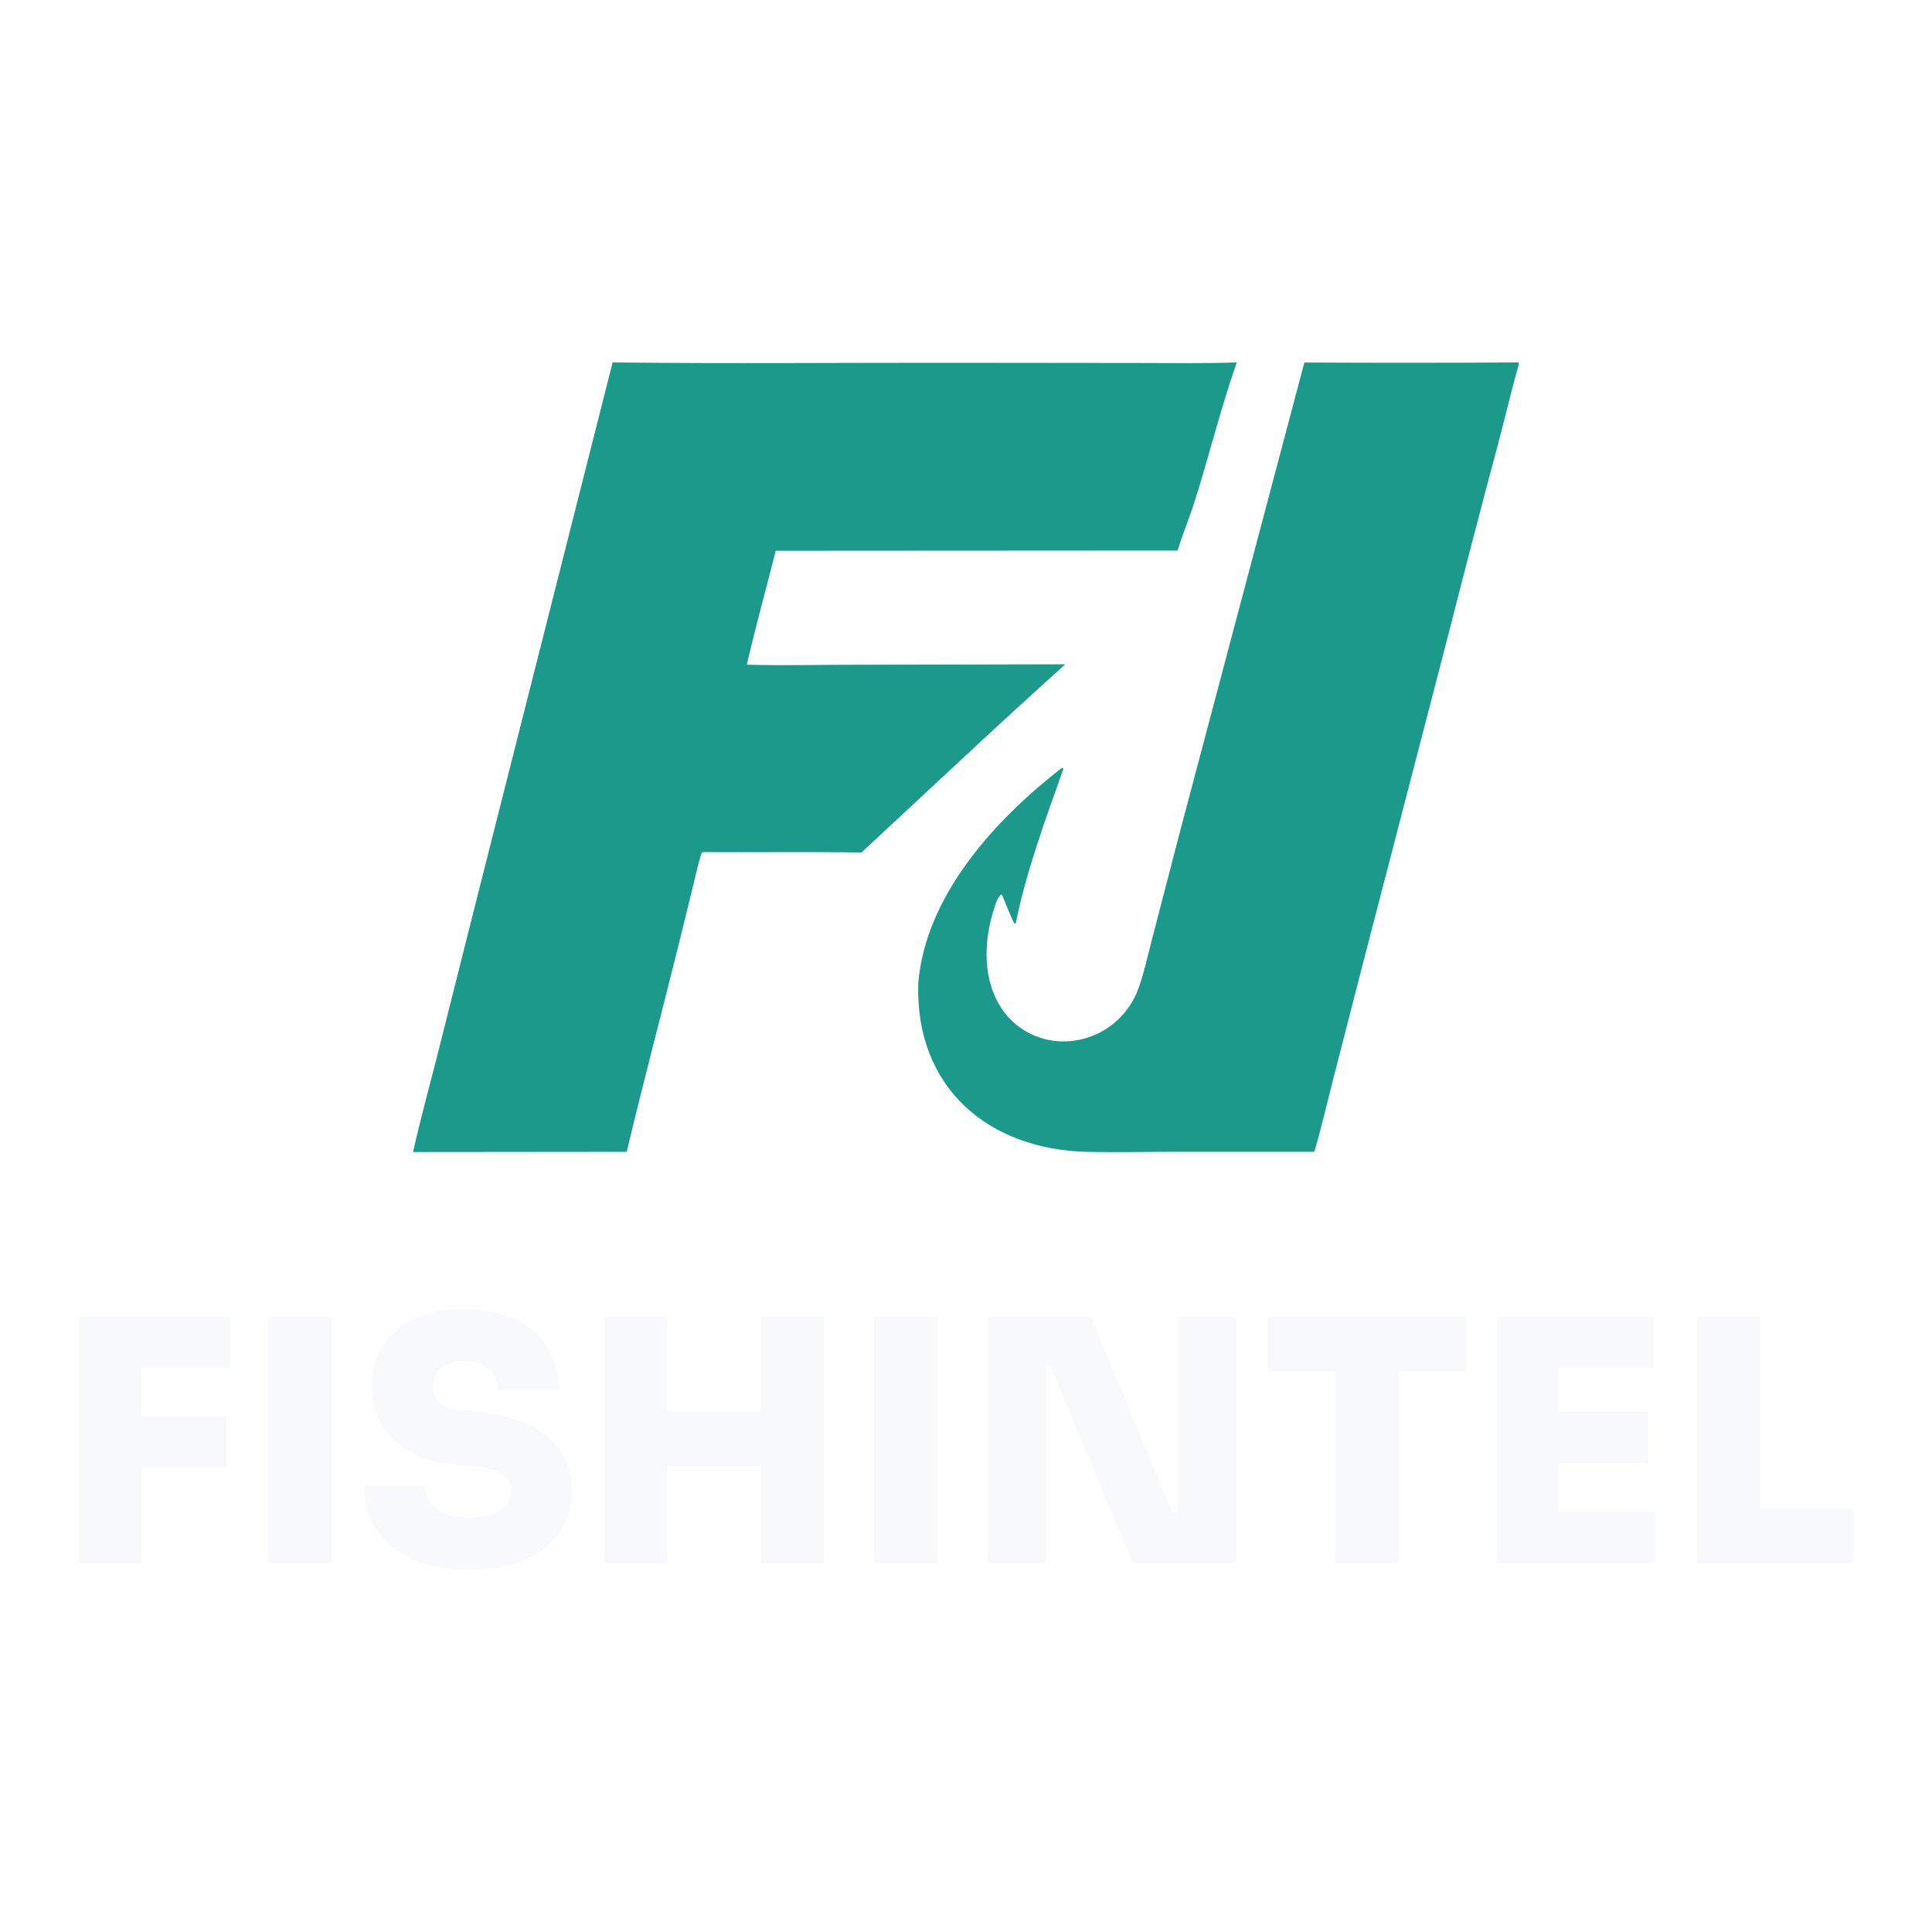
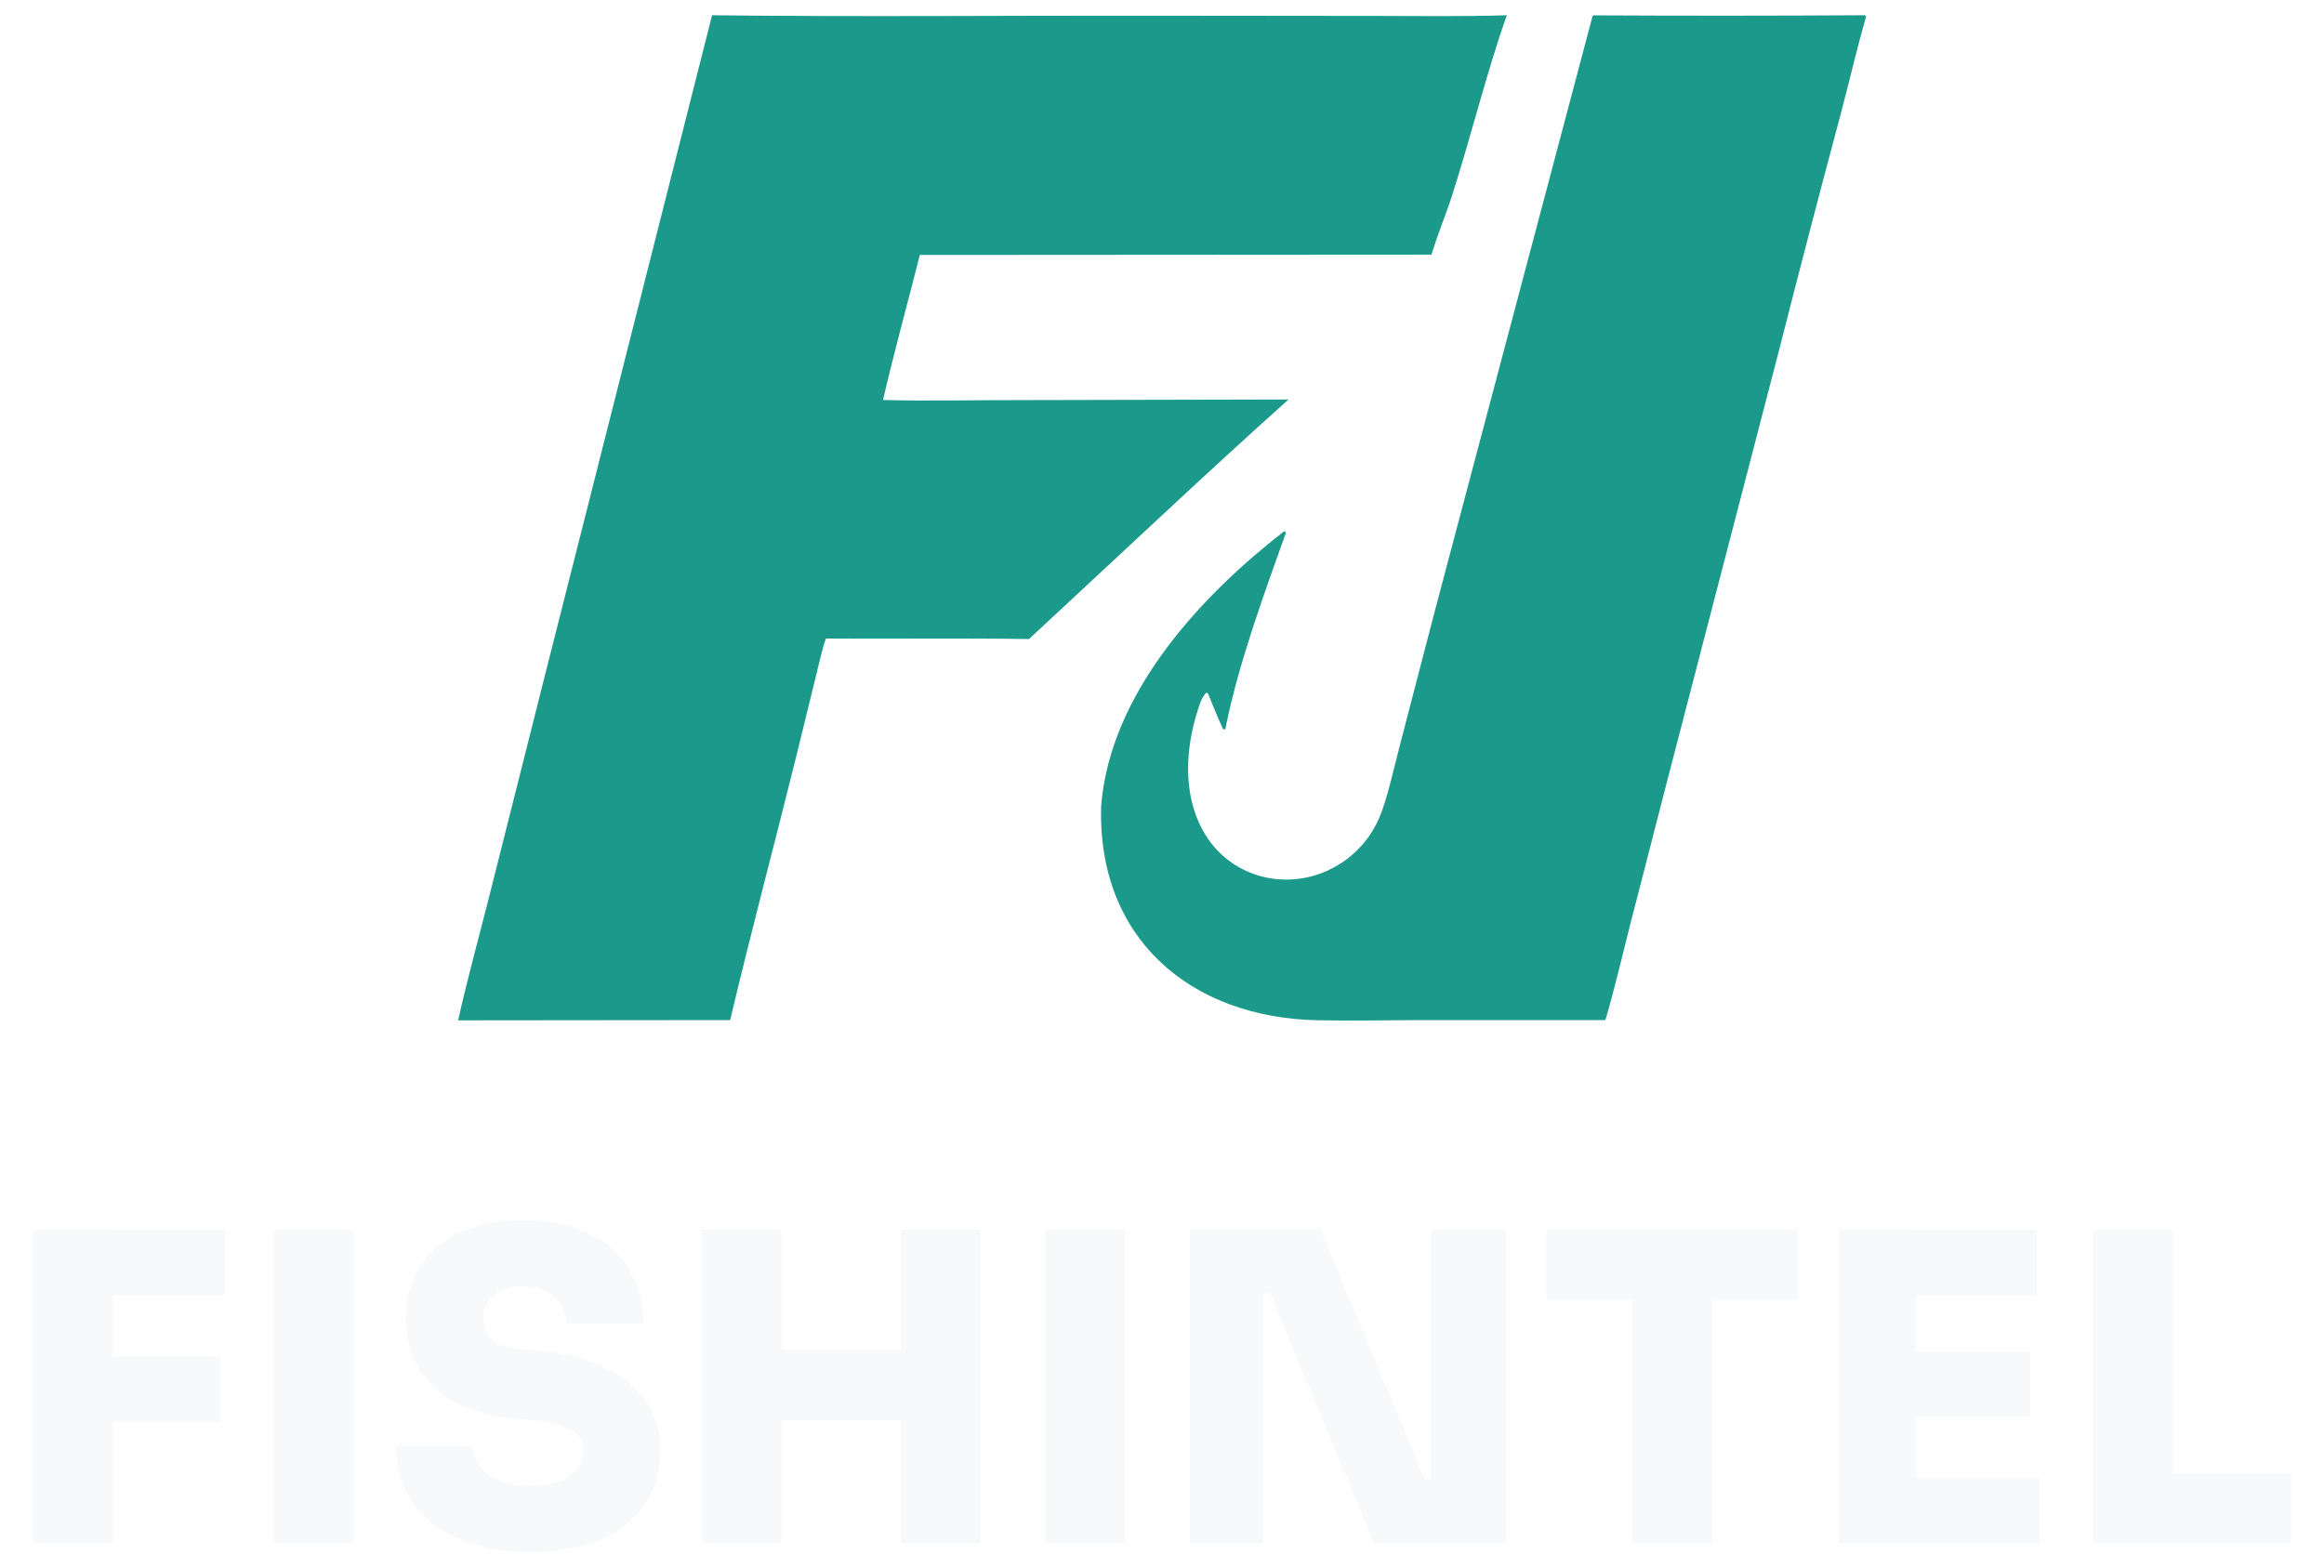
- <svg xmlns="http://www.w3.org/2000/svg" id="Camada_1" version="1.1" viewBox="0 0 2048 2048">
+ <svg xmlns="http://www.w3.org/2000/svg" id="Camada_1" version="1.1" viewBox="0 0 430 290">
  <defs>
    <style>
      .st0 {
        fill: #1b998b;
      }

      .st1 {
        fill: #f8f9fa;
      }
    </style>
  </defs>
  <g>
-     <path class="st0" d="M649.4,384.17c123.31,1.49,247.72.19,371.15.41l182.75.18c37.71-.01,70.18.64,107.71-.57-17.5,49.99-29.33,99.59-45.59,150.27-5.22,16.23-12.29,32.89-17.06,49.11l-426.05.25c-10.01,39.68-21.53,81.14-30.65,120.8,36.39,1.04,78.45.02,115.2.07l222.41-.5c-34.38,30.88-68.46,62.08-102.26,93.58l-113.81,105.9c-56.14-.89-112.8-.07-169.07-.43-2.61,6.22-7.31,27.16-9.13,34.6l-16.17,65.83c-17.84,71.93-37.48,145.55-54.46,217.31l-226.51.22c6.98-31.78,17.2-68.93,25.31-100.88l45.18-179.37,141.04-556.76Z" />
-     <path class="st0" d="M1383.56,384.27c75.14.41,150.27.38,225.41-.08.78,0,1.34.74,1.13,1.49-7.54,26.63-13.48,52.38-20.54,79.06-17.67,65.98-34.92,132.07-51.75,198.27l-92.5,356.21-31.84,123.77c-6.45,25.36-12.65,52.06-19.96,77.12-.15.5-.6.84-1.12.84h-153.55c-28.42.08-56.98.7-85.38.12-106.29-2.22-183.18-68.56-180.09-177.99.24-3.54.6-7.05,1.08-10.57,11.66-88.4,82.61-165.34,150.8-218.24.92-.71,2.21.22,1.82,1.31-18.16,50.96-39.77,109.88-50.13,162.43-.22,1.11-1.72,1.29-2.2.26-4.58-9.77-8.1-19.12-12.33-29.13-.21-.49-.73-.79-1.25-.71h0c-.3.04-.57.21-.76.44-4.06,5.21-4.5,7.81-6.54,14-10.32,31.86-12.45,69.26,3.81,99.44,21.73,40.35,71.41,53.1,111.1,30.63,16.37-9.3,29.18-23.76,36.44-41.13,6.06-14.13,12.22-41.89,16.38-57.8l29.78-114.47,131.08-494.42c.14-.51.6-.87,1.13-.87Z" />
+     <path class="st0" d="M131.76,2.82c27.4.33,55.05.04,82.48.09l40.61.04c8.38,0,15.6.14,23.94-.13-3.89,11.11-6.52,22.13-10.13,33.39-1.16,3.61-2.73,7.31-3.79,10.91l-94.68.06c-2.22,8.82-4.78,18.03-6.81,26.84,8.09.23,17.43,0,25.6.02l49.42-.11c-7.64,6.86-15.21,13.8-22.72,20.8l-25.29,23.53c-12.48-.2-25.07-.02-37.57-.1-.58,1.38-1.62,6.04-2.03,7.69l-3.59,14.63c-3.96,15.98-8.33,32.34-12.1,48.29l-50.33.05c1.55-7.06,3.82-15.32,5.62-22.42l10.04-39.86L131.75,2.82h0Z" />
+     <path class="st0" d="M294.9,2.84c16.7.09,33.39.08,50.09-.02.17,0,.3.16.25.33-1.68,5.92-3,11.64-4.56,17.57-3.93,14.66-7.76,29.35-11.5,44.06l-20.56,79.16-7.08,27.5c-1.43,5.64-2.81,11.57-4.44,17.14-.03.11-.13.19-.25.19h-34.12c-6.32.02-12.66.16-18.97.03-23.62-.49-40.71-15.24-40.02-39.55.05-.79.13-1.57.24-2.35,2.59-19.64,18.36-36.74,33.51-48.5.2-.16.49.05.4.29-4.04,11.32-8.84,24.42-11.14,36.09-.05.25-.38.29-.49.06-1.02-2.17-1.8-4.25-2.74-6.47-.05-.11-.16-.18-.28-.16h0c-.07,0-.13.05-.17.1-.9,1.16-1,1.74-1.45,3.11-2.29,7.08-2.77,15.39.85,22.1,4.83,8.97,15.87,11.8,24.69,6.81,3.64-2.07,6.48-5.28,8.1-9.14,1.35-3.14,2.72-9.31,3.64-12.84l6.62-25.44L294.65,3.03c.03-.11.13-.19.25-.19h0Z" />
  </g>
  <g>
-     <path class="st1" d="M83.77,1656.68v-261.08h66.52v261.08h-66.52ZM143.13,1449.96v-54.36h100.86v54.36h-100.86ZM143.13,1555.47v-54.36h96.92v54.36h-96.92Z" />
-     <path class="st1" d="M284.76,1656.68v-261.08h66.52v261.08h-66.52Z" />
-     <path class="st1" d="M497.91,1663.83c-24.32,0-44.77-3.82-61.34-11.45-16.57-7.63-29.09-18.06-37.55-31.29-8.47-13.23-12.7-28.43-12.7-45.6h64.38c0,6.2,1.73,11.86,5.19,16.99,3.45,5.13,8.64,9.12,15.56,11.98,6.91,2.86,15.74,4.29,26.47,4.29,9.3,0,17.22-1.19,23.78-3.58,6.55-2.38,11.56-5.72,15.02-10.01,3.45-4.29,5.19-9.42,5.19-15.38,0-7.63-3.22-13.53-9.66-17.7-6.44-4.17-17.29-6.85-32.54-8.05l-16.81-1.43c-26.95-2.38-48.4-10.85-64.38-25.39-15.98-14.54-23.96-33.85-23.96-57.94,0-17.17,3.99-31.83,11.98-43.99,7.99-12.16,19.25-21.46,33.8-27.9,14.54-6.44,31.71-9.66,51.5-9.66,21.46,0,39.64,3.58,54.54,10.73,14.9,7.15,26.29,17.23,34.16,30.22,7.87,13,11.8,28.08,11.8,45.24h-64.38c0-5.72-1.43-10.96-4.29-15.74-2.86-4.77-6.97-8.52-12.34-11.27-5.36-2.74-11.86-4.11-19.49-4.11-7.15,0-13.18,1.13-18.06,3.4-4.89,2.27-8.58,5.43-11.09,9.48-2.5,4.06-3.75,8.58-3.75,13.59,0,6.68,2.26,12.4,6.79,17.17,4.53,4.77,12.39,7.63,23.6,8.58l16.81,1.43c19.55,1.67,36.84,5.9,51.86,12.7,15.02,6.79,26.82,16.04,35.41,27.72,8.58,11.69,12.88,25.99,12.88,42.92s-4.35,31.71-13.05,44.35c-8.71,12.64-21.1,22.42-37.2,29.33s-35.47,10.37-58.12,10.37Z" />
-     <path class="st1" d="M640.61,1656.68v-261.08h66.52v261.08h-66.52ZM695.69,1554.03v-57.94h122.31v57.94h-122.31ZM806.56,1656.68v-261.08h66.52v261.08h-66.52Z" />
-     <path class="st1" d="M926.72,1656.68v-261.08h66.52v261.08h-66.52Z" />
-     <path class="st1" d="M1046.89,1656.68v-261.08h109.08l86.91,208.15h12.52l-7.15,6.44v-214.59h62.23v261.08h-109.8l-86.91-208.15h-12.52l7.15-6.44v214.58h-61.51Z" />
-     <path class="st1" d="M1344.09,1453.54v-57.94h209.58v57.94h-209.58ZM1415.62,1656.68v-210.29h66.52v210.29h-66.52Z" />
-     <path class="st1" d="M1587.28,1656.68v-261.08h64.38v261.08h-64.38ZM1644.5,1449.96v-54.36h108.01v54.36h-108.01ZM1644.5,1551.17v-54.36h102.64v54.36h-102.64ZM1644.5,1656.68v-54.36h110.15v54.36h-110.15Z" />
-     <path class="st1" d="M1799,1656.68v-261.08h66.52v261.08h-66.52ZM1858.37,1656.68v-57.94h105.86v57.94h-105.86Z" />
+     <path class="st1" d="M6.06,285.59v-58.02h14.78v58.02H6.06ZM19.25,239.66v-12.08h22.41v12.08h-22.41ZM19.25,263.1v-12.08h21.54v12.08h-21.54Z" />
+     <path class="st1" d="M50.73,285.59v-58.02h14.78v58.02h-14.78Z" />
+     <path class="st1" d="M98.09,287.18c-5.4,0-9.95-.85-13.63-2.54s-6.46-4.01-8.34-6.95c-1.88-2.94-2.82-6.32-2.82-10.13h14.31c0,1.38.38,2.64,1.15,3.78.77,1.14,1.92,2.03,3.46,2.66,1.54.64,3.5.95,5.88.95,2.07,0,3.83-.26,5.28-.8,1.46-.53,2.57-1.27,3.34-2.22.77-.95,1.15-2.09,1.15-3.42,0-1.7-.72-3.01-2.15-3.93-1.43-.93-3.84-1.52-7.23-1.79l-3.74-.32c-5.99-.53-10.76-2.41-14.31-5.64-3.55-3.23-5.32-7.52-5.32-12.88,0-3.82.89-7.07,2.66-9.78,1.78-2.7,4.28-4.77,7.51-6.2,3.23-1.43,7.05-2.15,11.44-2.15,4.77,0,8.81.8,12.12,2.38s5.84,3.83,7.59,6.72c1.75,2.89,2.62,6.24,2.62,10.05h-14.31c0-1.27-.32-2.44-.95-3.5-.64-1.06-1.55-1.89-2.74-2.5-1.19-.61-2.64-.91-4.33-.91-1.59,0-2.93.25-4.01.76-1.09.5-1.91,1.21-2.46,2.11-.56.9-.83,1.91-.83,3.02,0,1.48.5,2.76,1.51,3.82s2.75,1.7,5.24,1.91l3.74.32c4.34.37,8.19,1.31,11.52,2.82,3.34,1.51,5.96,3.56,7.87,6.16,1.91,2.6,2.86,5.78,2.86,9.54s-.97,7.05-2.9,9.86c-1.94,2.81-4.69,4.98-8.27,6.52s-7.88,2.3-12.92,2.3h0Z" />
+     <path class="st1" d="M129.8,285.59v-58.02h14.78v58.02h-14.78ZM142.04,262.78v-12.88h27.18v12.88h-27.18ZM166.68,285.59v-58.02h14.78v58.02h-14.78Z" />
+     <path class="st1" d="M193.38,285.59v-58.02h14.78v58.02h-14.78Z" />
+     <path class="st1" d="M220.09,285.59v-58.02h24.24l19.31,46.25h2.78l-1.59,1.43v-47.69h13.83v58.02h-24.4l-19.31-46.25h-2.78l1.59-1.43v47.68h-13.67,0Z" />
+     <path class="st1" d="M286.13,240.45v-12.88h46.57v12.88h-46.57ZM302.03,285.59v-46.73h14.78v46.73h-14.78Z" />
+     <path class="st1" d="M340.17,285.59v-58.02h14.31v58.02h-14.31ZM352.89,239.66v-12.08h24v12.08h-24ZM352.89,262.15v-12.08h22.81v12.08h-22.81ZM352.89,285.59v-12.08h24.48v12.08h-24.48Z" />
+     <path class="st1" d="M387.22,285.59v-58.02h14.78v58.02h-14.78ZM400.41,285.59v-12.88h23.52v12.88h-23.52Z" />
  </g>
</svg>
